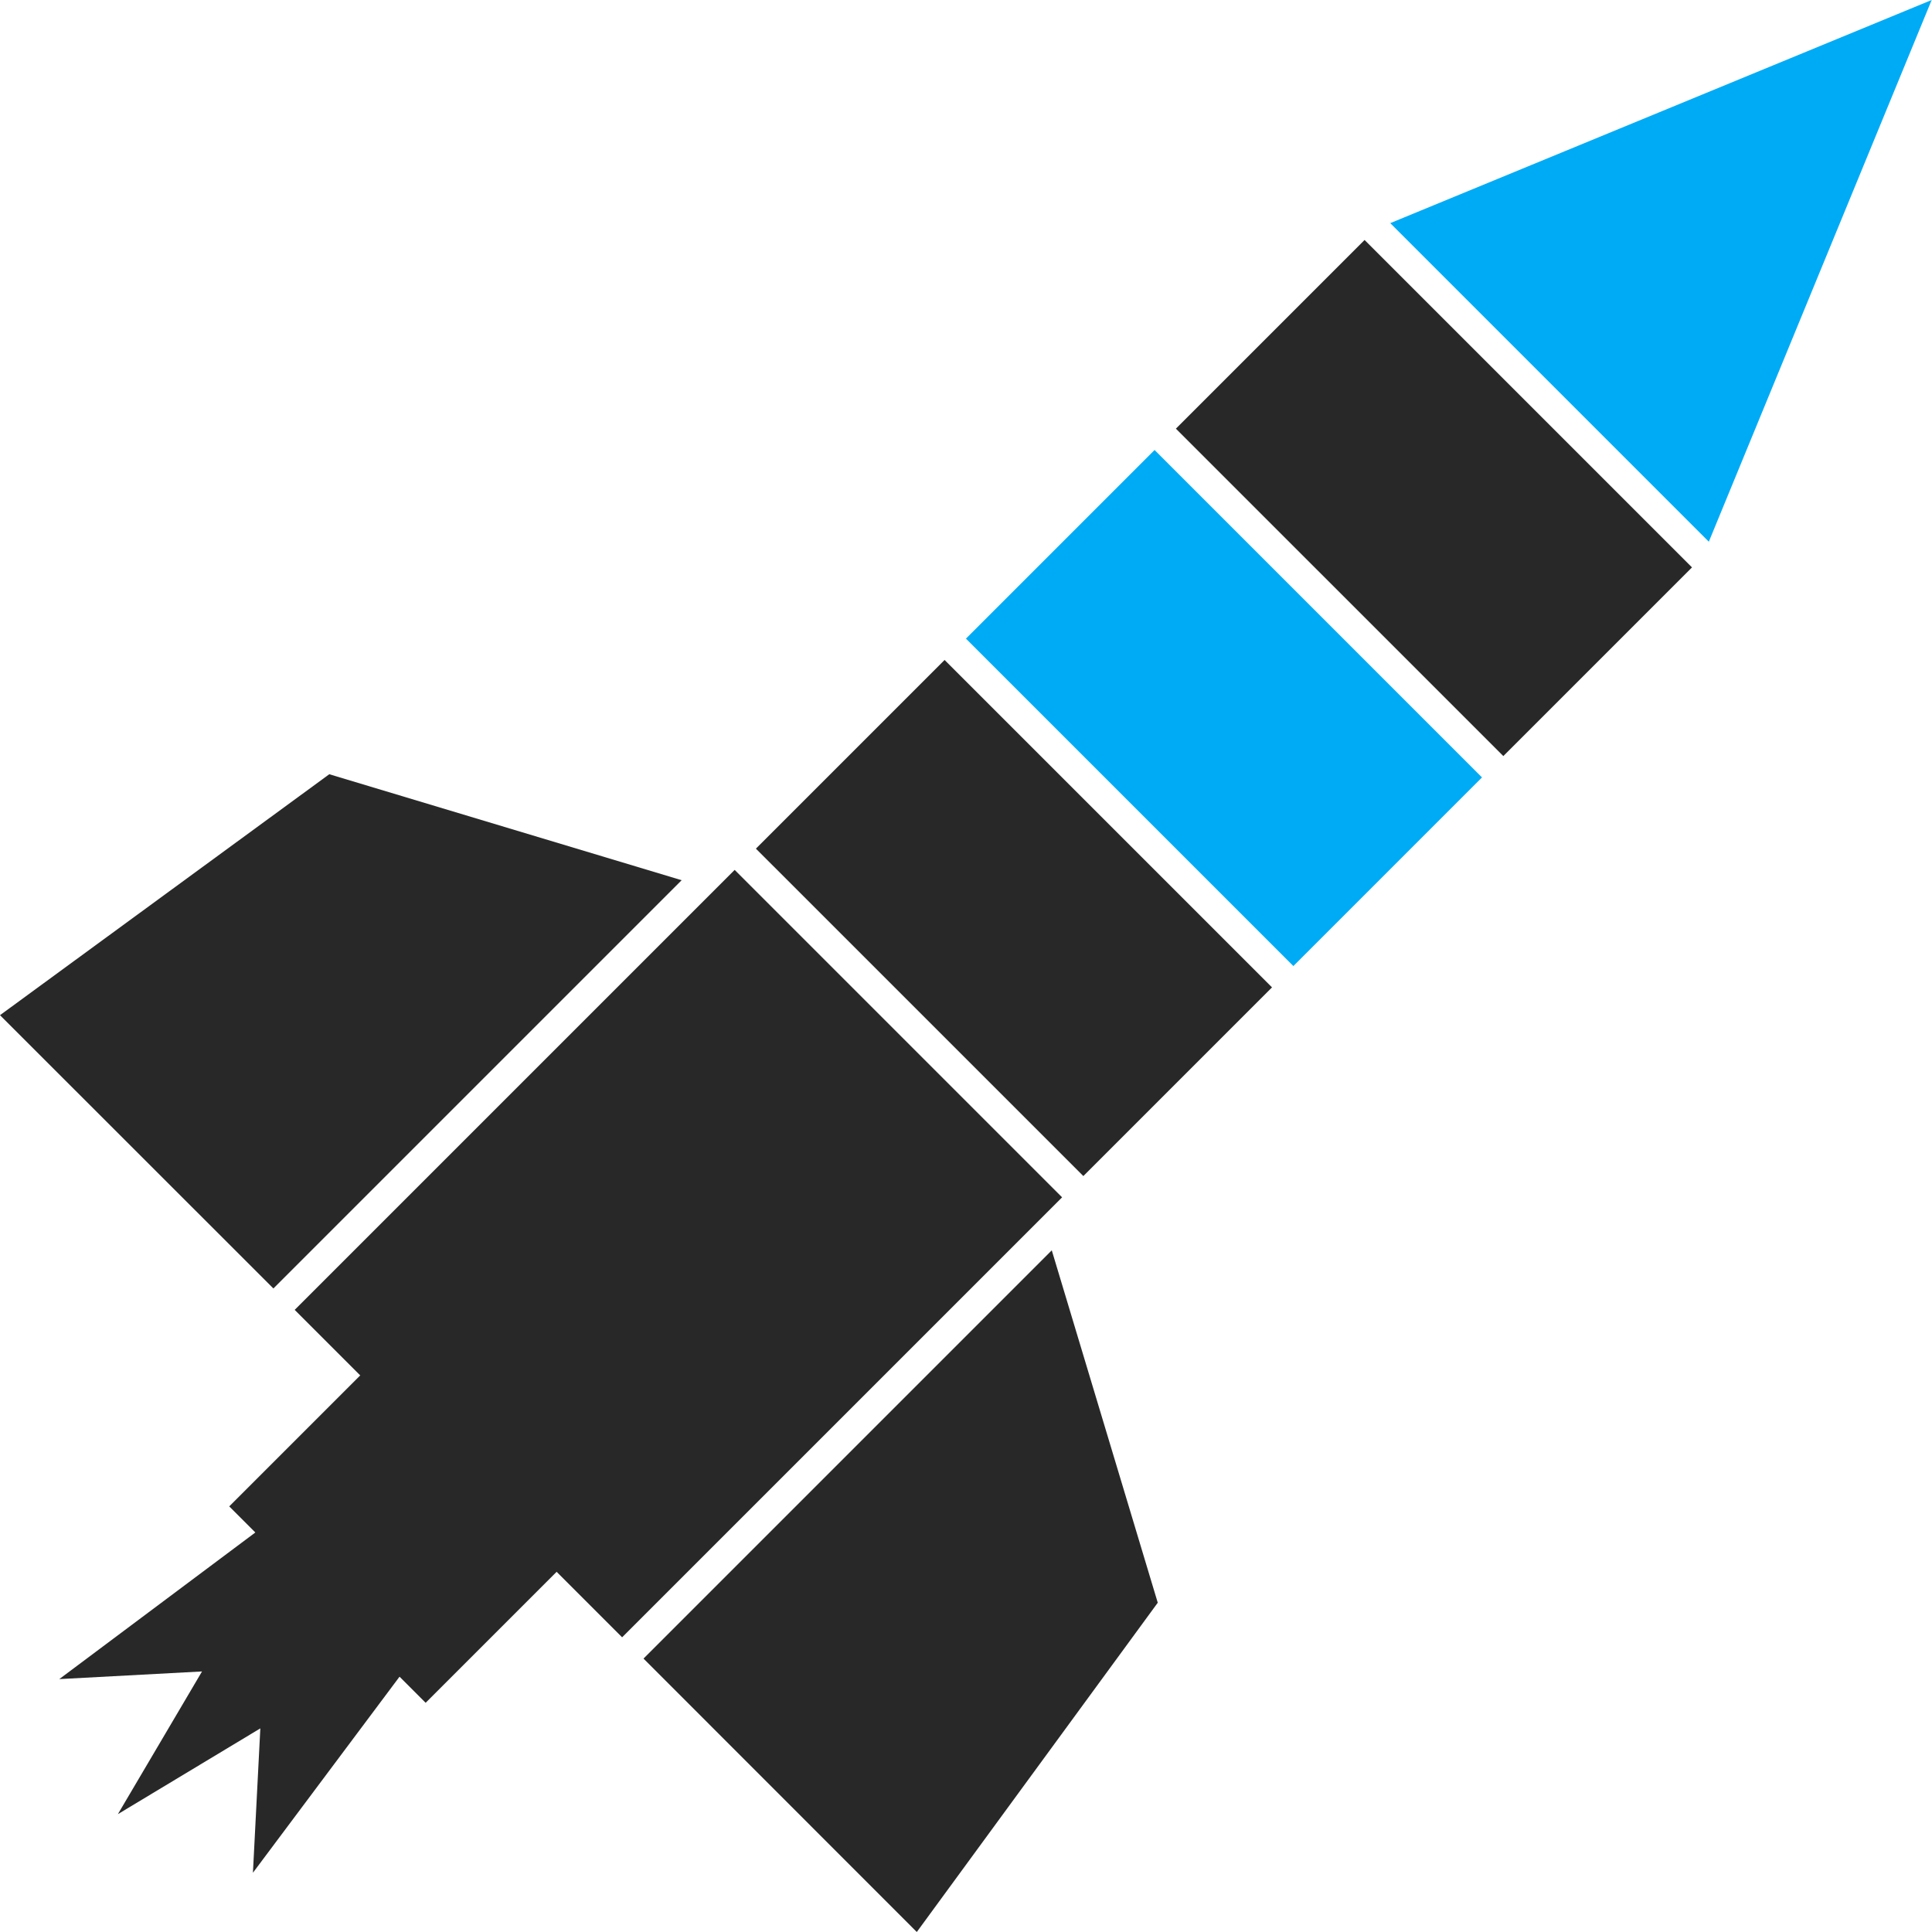
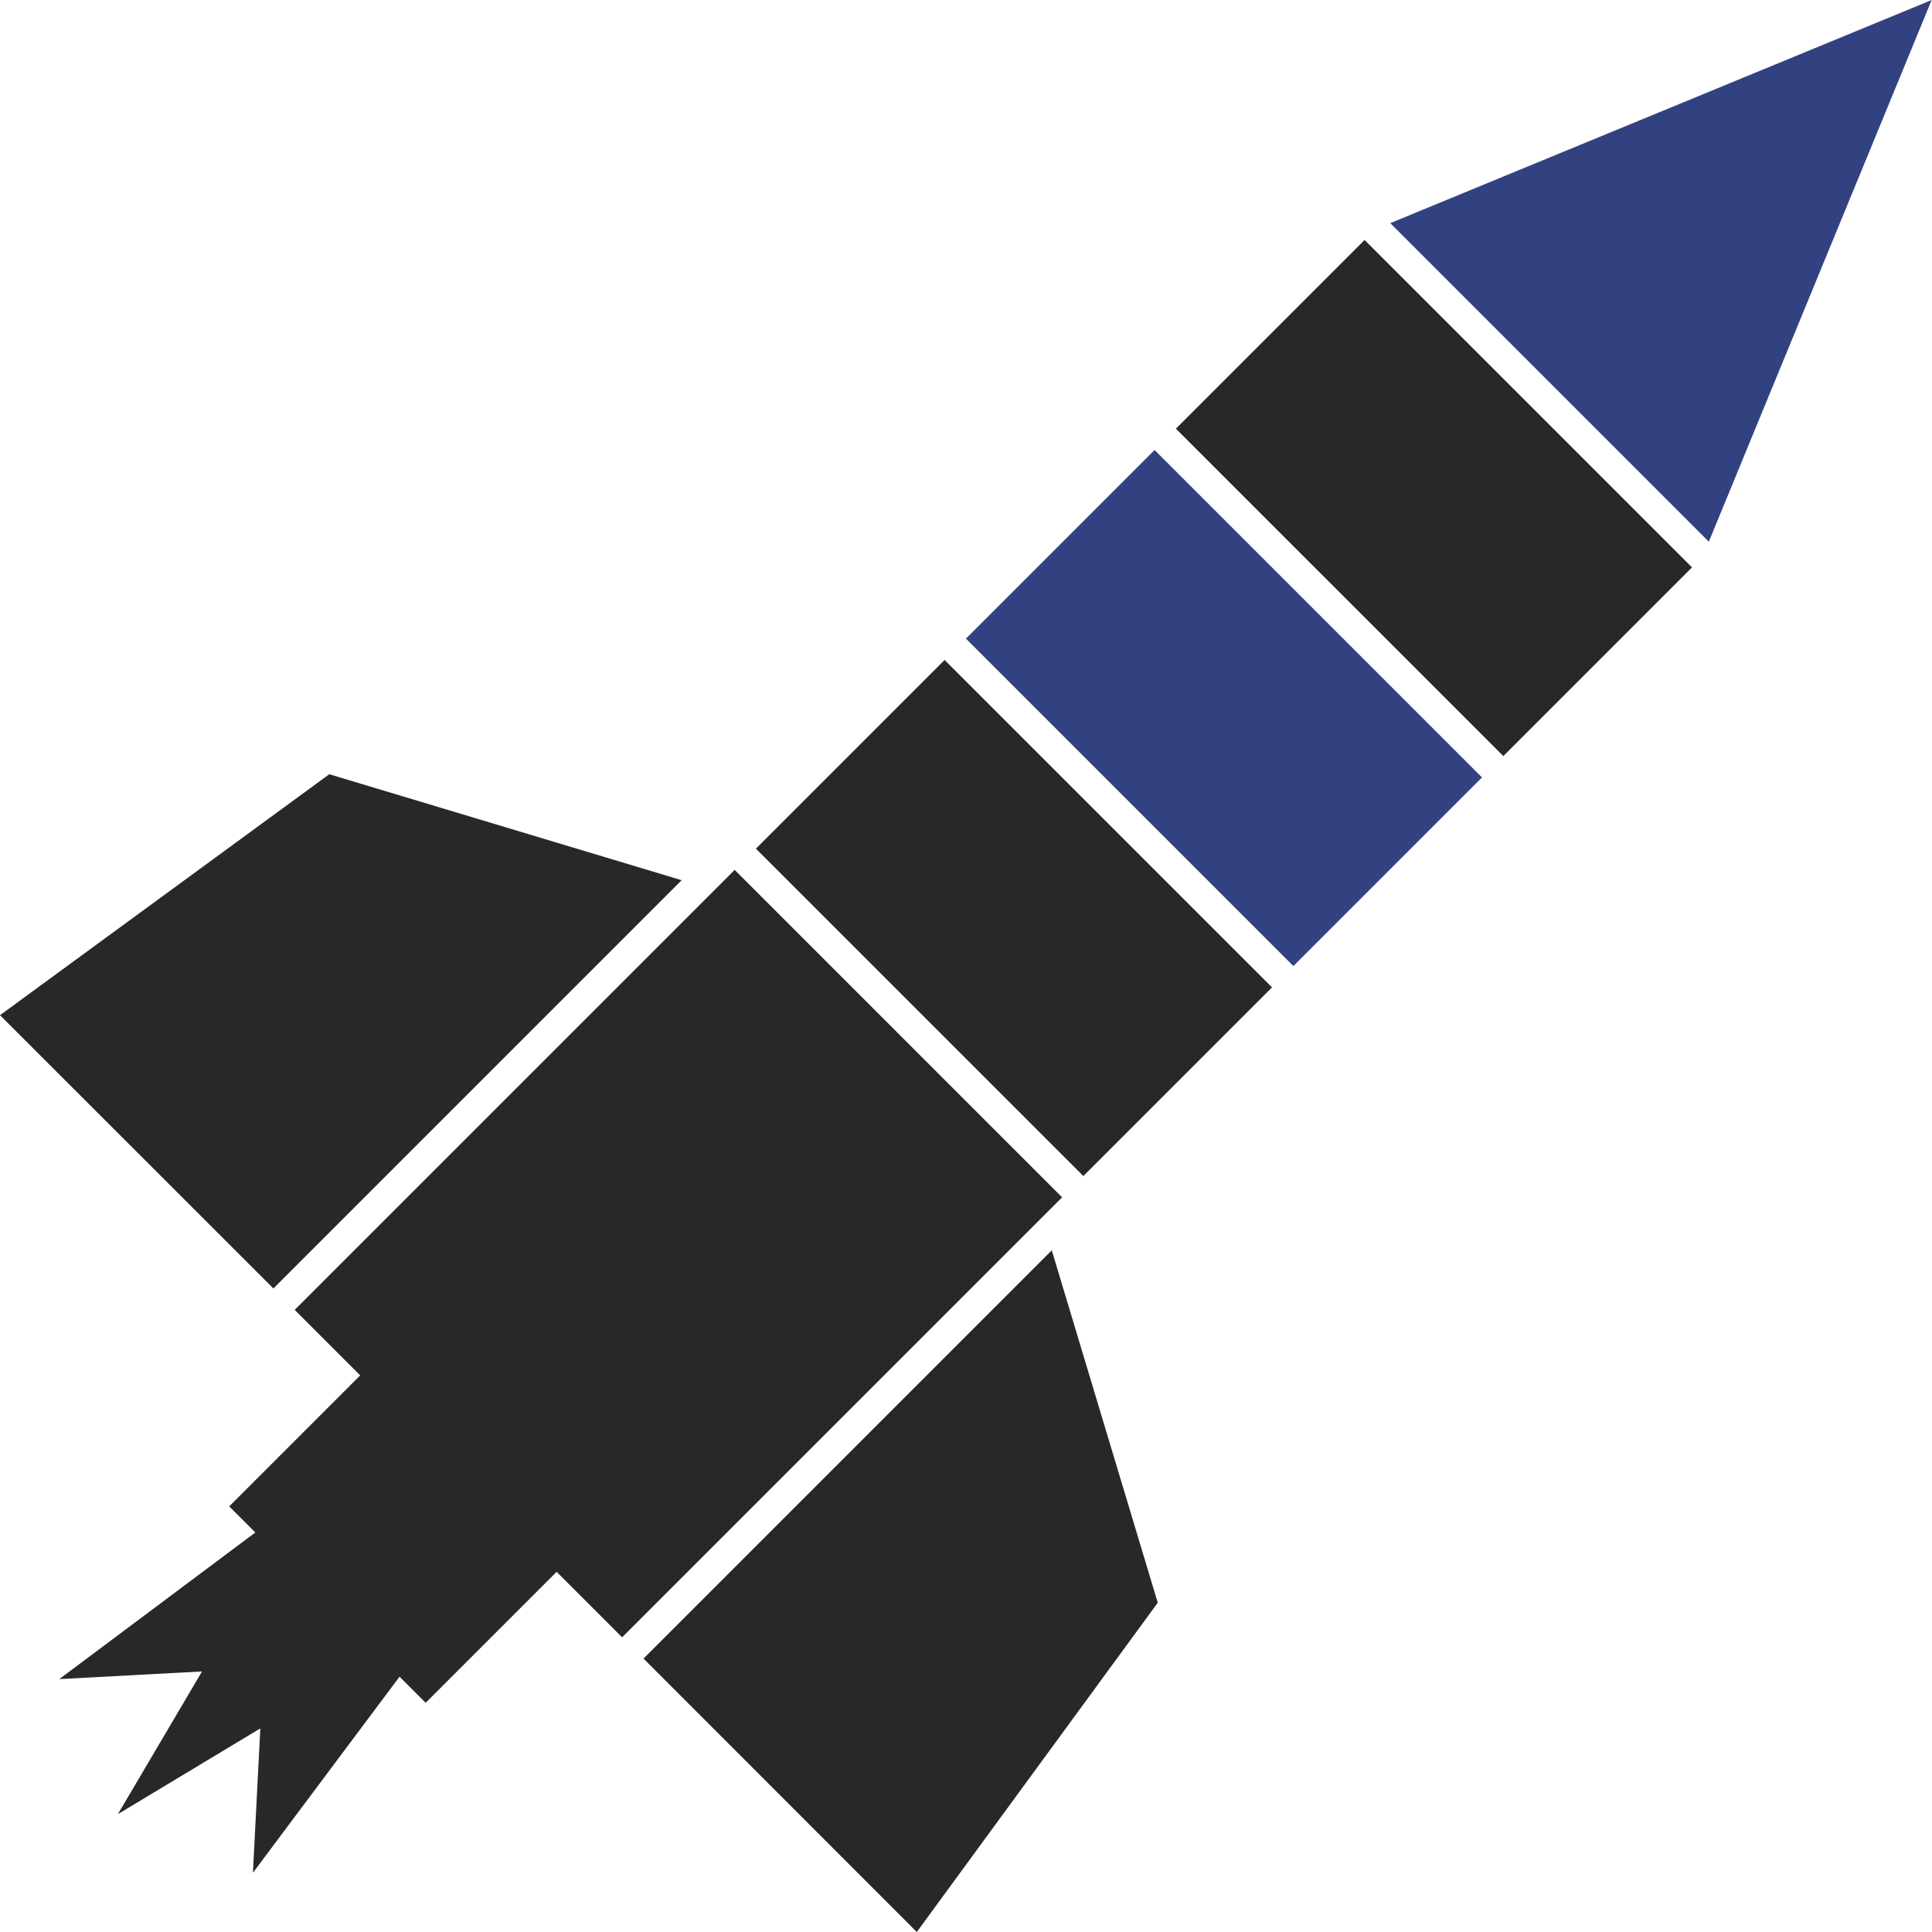
<svg xmlns="http://www.w3.org/2000/svg" id="Layer_2" data-name="Layer 2" viewBox="0 0 179.819 179.849">
  <g id="Color" fill="#00ABF6">
-     <rect x="101.522" y="44.357" width="24.833" height="43.106" transform="translate(-13.233 99.871) rotate(-45)" />
-     <polygon points="129.419 20.772 179.819 0 159.074 50.428 129.419 20.772" fill-rule="evenodd" />
+     <rect x="101.522" y="44.357" width="24.833" height="43.106" transform="translate(-13.233 99.871) rotate(-45)" fill="#324281" />
+     <polygon points="129.419 20.772 179.819 0 159.074 50.428 129.419 20.772" fill-rule="evenodd" fill="#324281" />
  </g>
  <g id="Grey" fill="#282828">
    <rect x="34.19" y="95.144" width="57.922" height="43.106" transform="translate(-64.021 78.834) rotate(-45)" />
    <rect x="81.97" y="63.906" width="24.839" height="43.105" transform="translate(-32.782 91.777) rotate(-45.002)" />
    <rect x="121.067" y="24.809" width="24.839" height="43.105" transform="translate(6.314 107.968) rotate(-45)" />
    <path d="M97.909,116.393l9.866,32.803c-7.477,10.218-14.954,20.436-22.431,30.653l-25.439-25.452,38.004-38.004Z" />
    <path d="M63.455,81.939l-32.802-9.866c-10.218,7.477-20.435,14.953-30.653,22.43l25.451,25.44,38.004-38.004Z" />
    <rect x="27.805" y="129.977" width="18.281" height="25.858" transform="translate(-90.229 67.981) rotate(-45)" />
    <polygon points="10.974 168.878 18.807 155.594 5.518 156.307 24.402 142.185 37.666 155.449 23.545 174.333 24.234 160.894 10.974 168.878" fill-rule="evenodd" />
  </g>
</svg>
